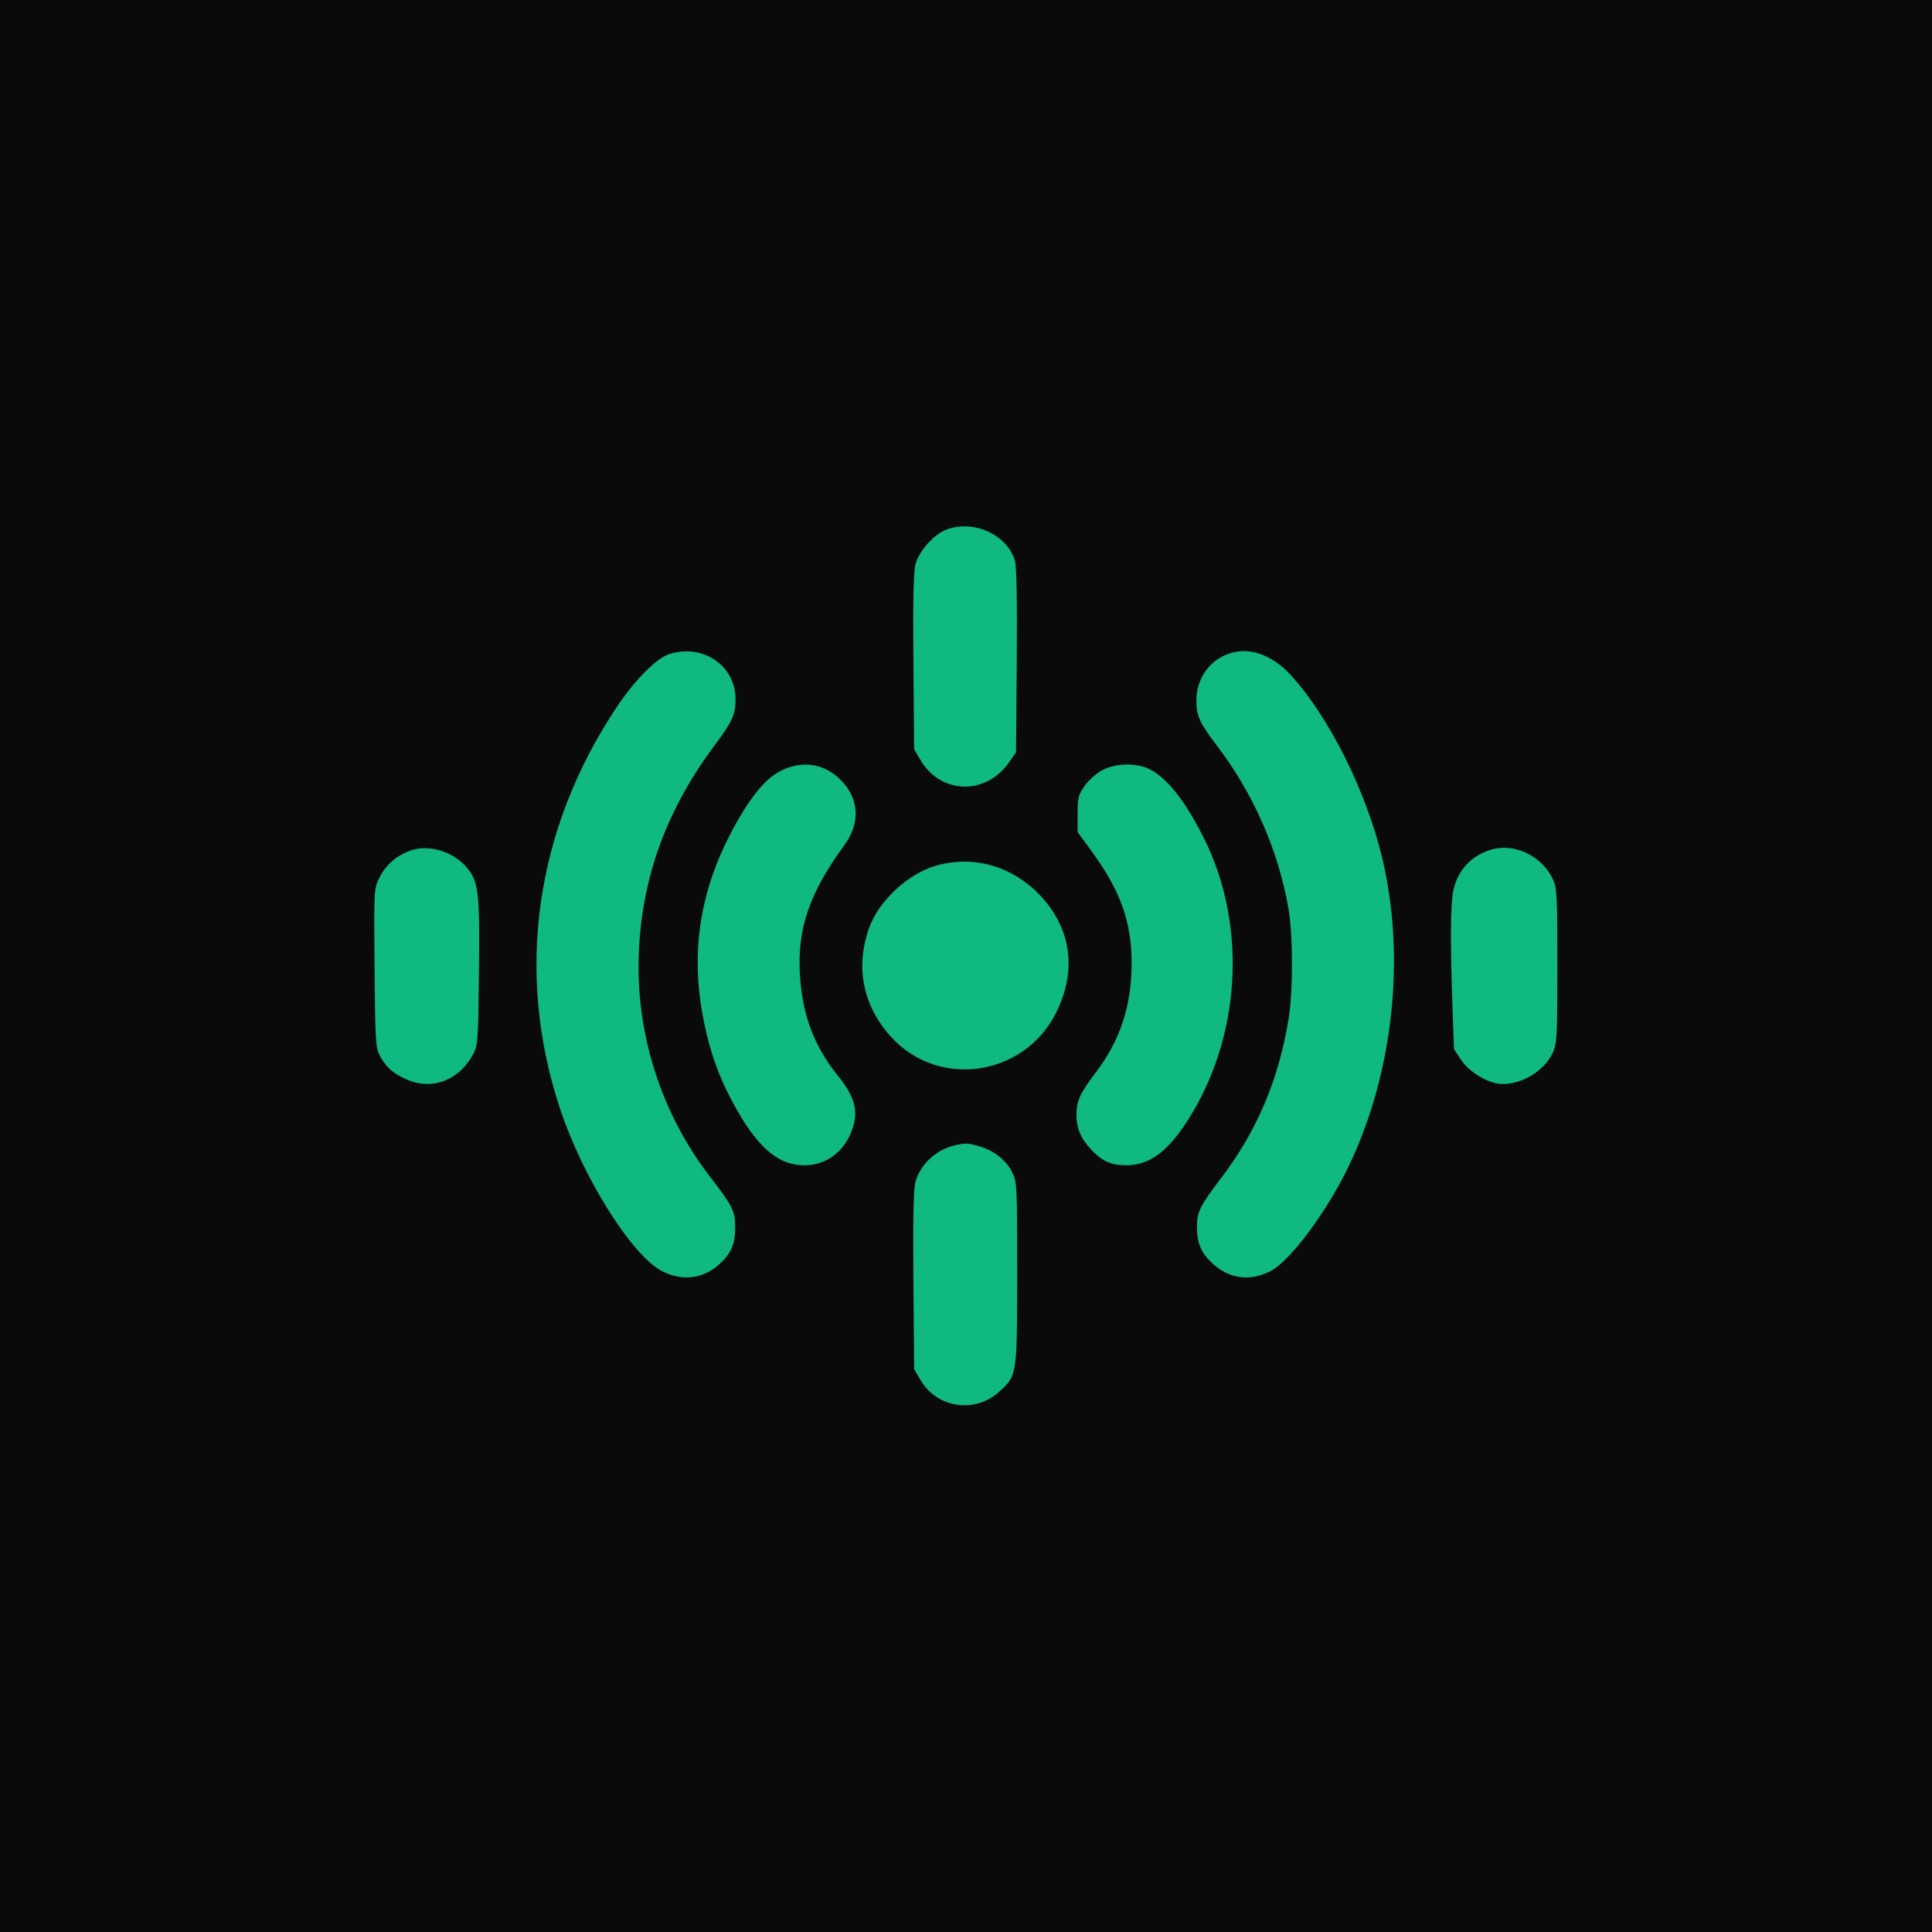
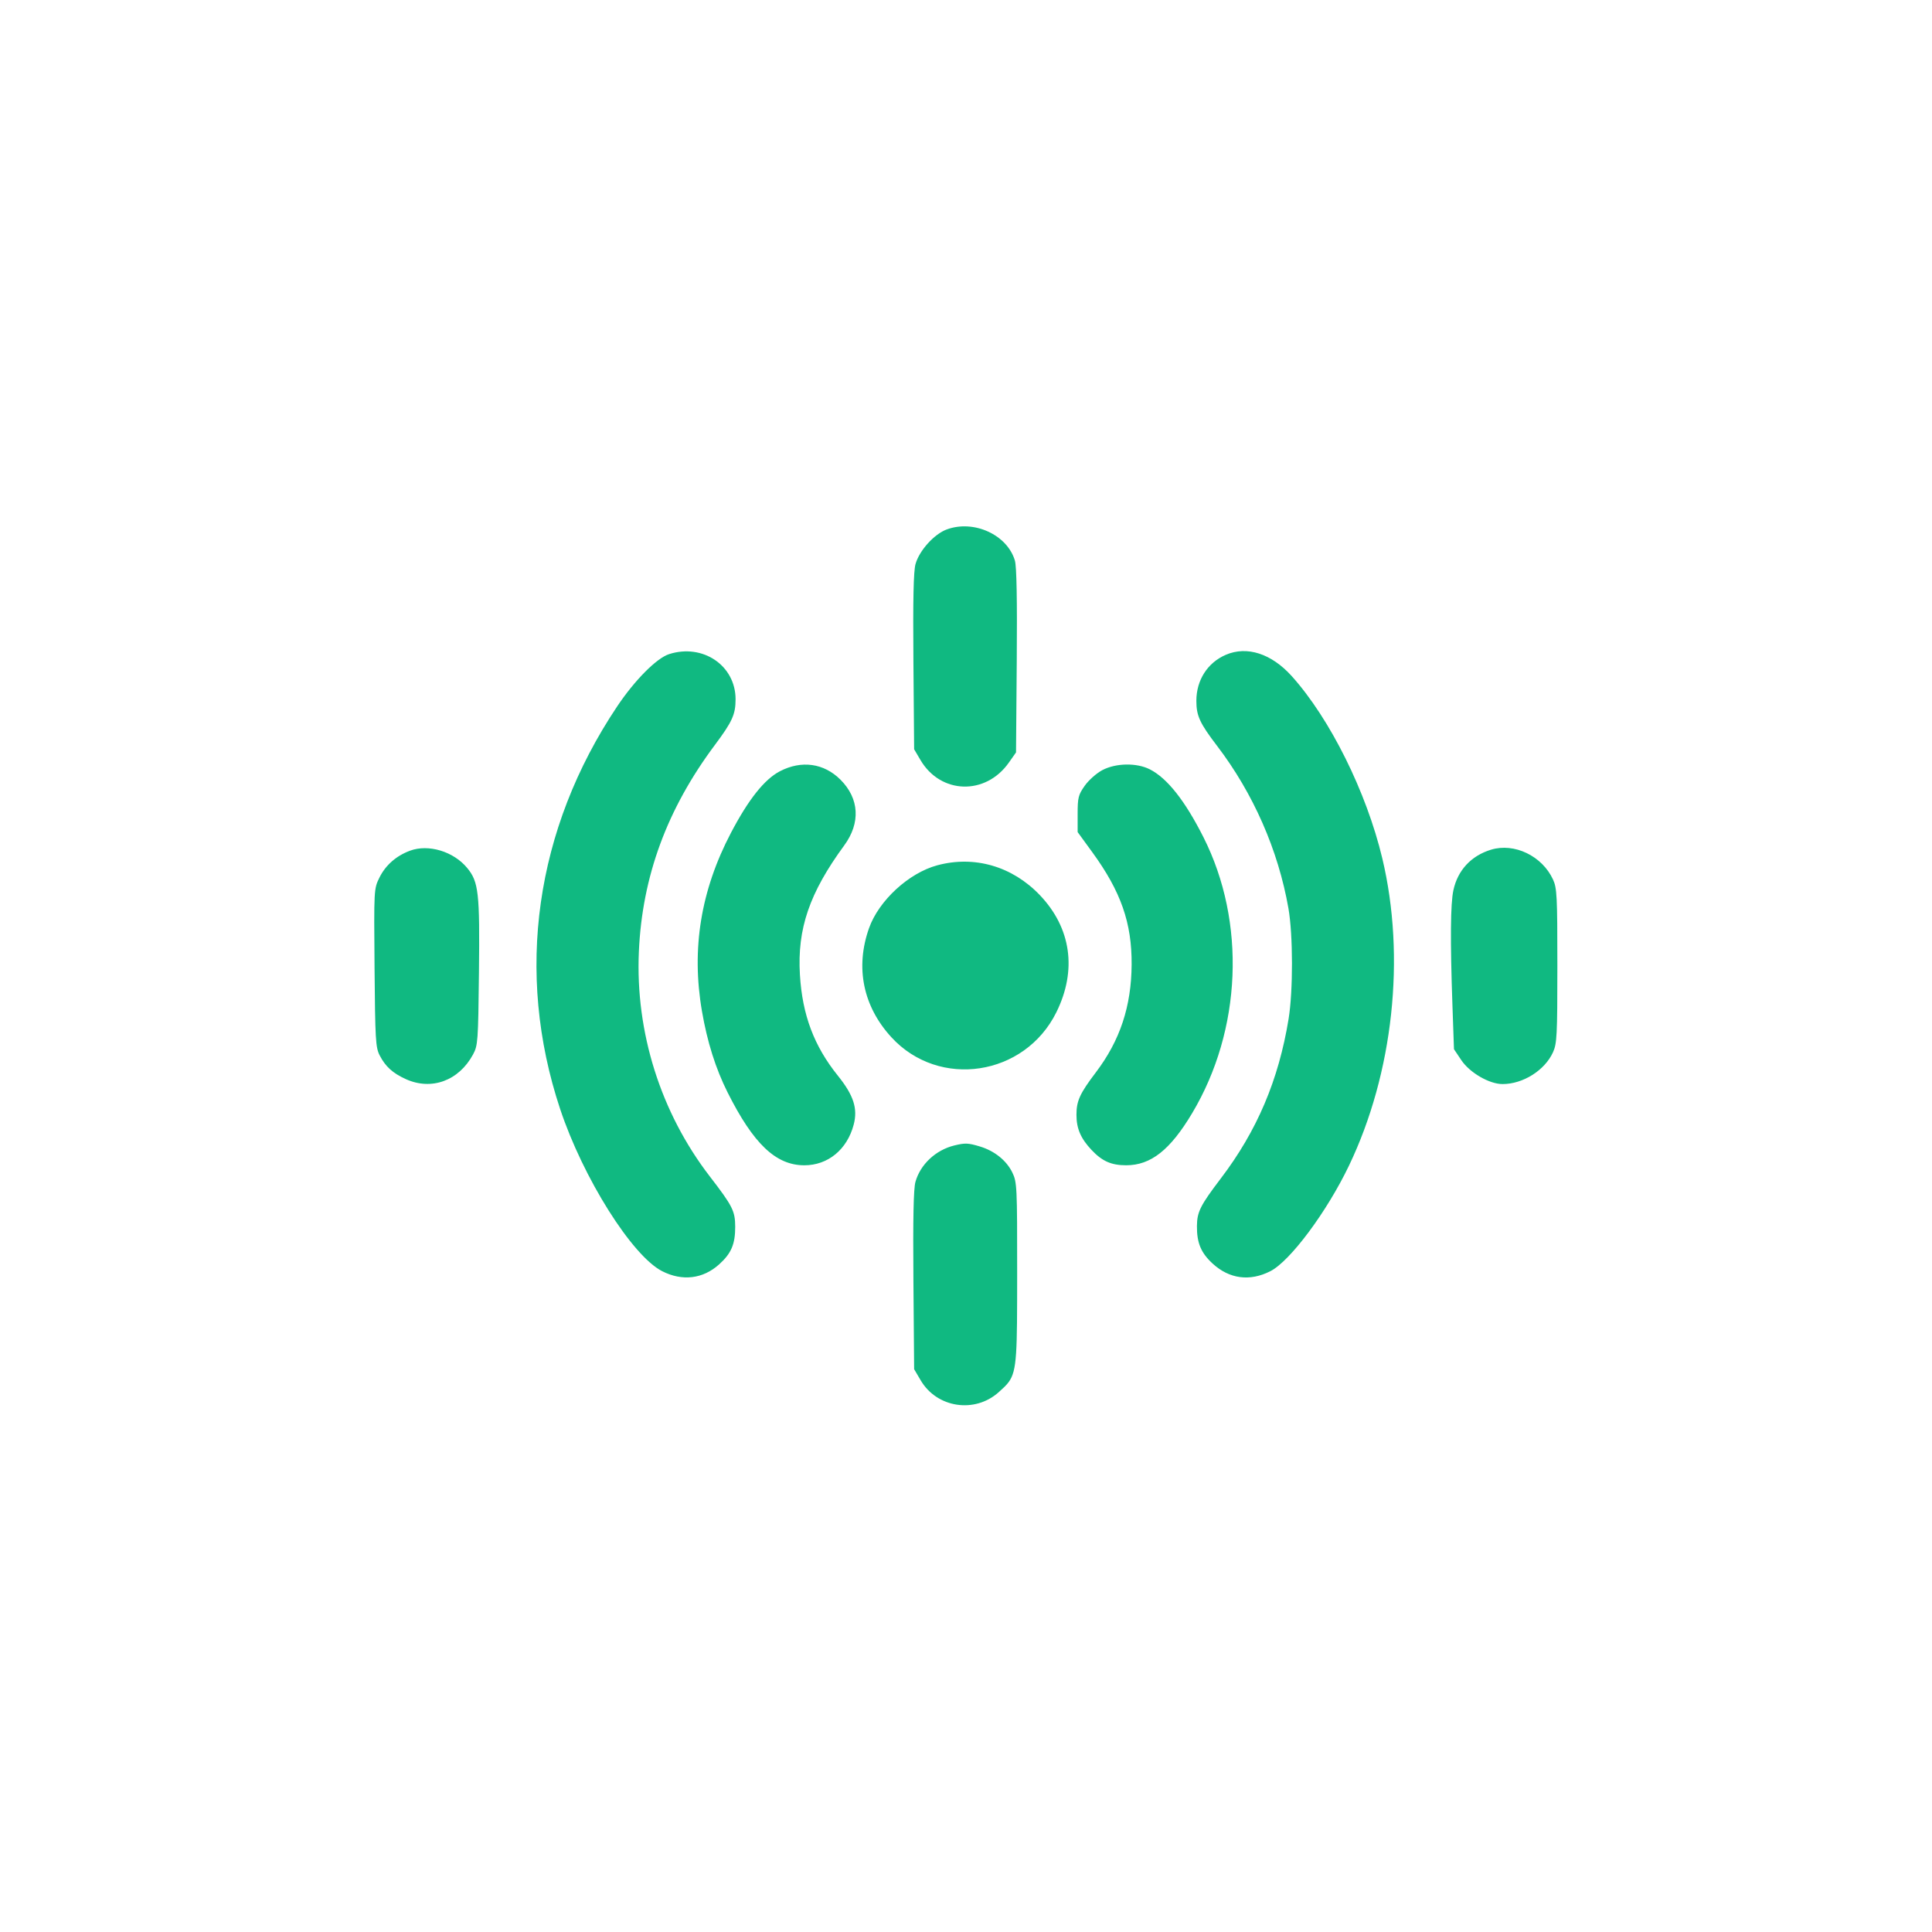
- <svg xmlns="http://www.w3.org/2000/svg" width="1667" height="1667" viewBox="0 0 1667 1667" version="1.1">
-   <rect width="1667" height="1667" fill="#0a0a0a" />
+ <svg xmlns="http://www.w3.org/2000/svg" viewBox="0 0 1667 1667" width="1667" height="1667">
  <g transform="translate(250, 250) scale(0.7)">
    <path fill="#10B981" d="M771.337,338.162c4.634,-16.627 23.014,-37.011 38.512,-42.707c33.453,-12.293 74.663,6.589 84.017,38.493c2.108,7.192 2.868,48.514 2.27,123.575l-0.9,112.772l-8.87,12.6c-28.628,40.658 -84.028,39.054 -108.877,-3.154l-7.847,-13.327l-0.886,-107.913c-0.629,-76.77 0.114,-111.497 2.581,-120.337l-0,-0Zm346.186,168.461c0.014,-25.418 13.737,-46.866 36.219,-56.602c26.133,-11.316 56.371,-1.546 81.399,26.296c47.219,52.527 92.049,142.764 111.577,224.598c29.03,121.633 13.475,264.916 -41.115,378.813c-27.264,56.879 -72.501,117.62 -96.828,130.012c-25.381,12.93 -50.592,9.605 -71.233,-9.392c-14.355,-13.214 -19.477,-25.47 -19.314,-46.227c0.134,-17.427 4.136,-25.404 29.454,-58.705c44.622,-58.688 71.193,-121.223 83.507,-196.515c5.64,-34.492 5.549,-103.68 -0.179,-136.386c-12.564,-71.731 -43.314,-141.773 -87.893,-200.2c-21.465,-28.139 -25.603,-37.142 -25.592,-55.692l0,-0Zm-713.942,6.982c21.667,-32.38 48.683,-59.565 64.073,-64.474c41.614,-13.27 81.889,14.102 81.889,55.657c0,18.625 -4.079,27.646 -25.447,56.249c-59.108,79.134 -89.619,162.043 -93.749,254.741c-4.426,99.371 26.868,198.54 87.486,277.22c28.047,36.4 31.192,42.632 31.246,61.924c0.063,21.482 -4.819,32.927 -19.784,46.415c-19.978,18.001 -45.459,21.047 -70.251,8.408c-37.145,-18.94 -97.492,-114.898 -125.788,-200.014c-55.895,-168.15 -30.838,-344.93 70.326,-496.126l-0,0Zm576.358,97.76c4.817,-6.832 14.552,-15.478 21.633,-19.207c16.762,-8.837 42.374,-9.264 58.641,-0.978c21.448,10.925 43.329,38.639 66.044,83.646c52.742,104.499 47.27,237.674 -13.979,340.273c-27.025,45.271 -50.868,64.086 -81.225,64.103c-18.377,0.011 -29.605,-4.955 -42.756,-18.911c-13.302,-14.119 -18.579,-26.414 -18.579,-43.269c0,-17.173 4.161,-26.272 23.971,-52.405c29.753,-39.247 43.71,-81.319 44.046,-132.796c0.339,-51.352 -13.236,-90.125 -48.501,-138.536l-18.058,-24.793l0,-22.35c0,-20.131 0.872,-23.587 8.764,-34.776l0,0Zm-436.153,58.176c21.619,-41.281 41.389,-66.154 60.435,-76.04c26.617,-13.811 54.215,-9.96 74.617,10.413c23.265,23.232 24.974,53.252 4.614,81.04c-42.893,58.56 -58.009,102.693 -54.599,159.441c2.974,49.498 17.389,87.829 46.778,124.372c19.414,24.142 24.718,40.513 19.519,60.3c-8.061,30.712 -31.736,50.195 -60.948,50.152c-35.014,-0.054 -62.646,-26.332 -94.535,-89.906c-14.683,-29.273 -25.059,-62.189 -31.588,-100.179c-13.162,-76.62 -1.45,-148.642 35.706,-219.593l-0,-0Zm890.54,70.699c5.306,-24.708 21.923,-42.598 46.504,-50.064c28.657,-8.703 62.802,7.705 76.249,36.648c4.93,10.612 5.42,20.254 5.42,106.456c0,85.856 -0.507,95.901 -5.38,106.618c-10.151,22.319 -36.954,39.208 -62.216,39.208c-16.301,0 -40.457,-14.028 -50.82,-29.512l-9.021,-13.473l-1.928,-55.067c-2.771,-79.234 -2.39,-124.136 1.191,-140.814Zm-1323.747,-15.683c7.515,-15.237 20.659,-26.793 37.666,-33.11c22.709,-8.442 53.651,0.902 70.469,21.272c14.119,17.105 15.612,30.413 14.504,129.309c-0.946,84.573 -1.305,89.53 -7.299,100.623c-17.483,32.353 -51.139,44.7 -82.78,30.376c-16.207,-7.338 -25.215,-15.515 -32.321,-29.355c-4.965,-9.665 -5.541,-19.574 -6.288,-107.912c-0.818,-97.025 -0.803,-97.303 6.049,-111.203l0,0Zm603.447,62.405c12.003,-33.98 49.014,-68.071 84.156,-77.519c45.863,-12.335 92.456,1.197 126.377,36.71c38.697,40.51 46.049,92.605 20.391,144.455c-39.047,78.887 -144.611,94.849 -203.375,30.749c-34.895,-38.061 -44.696,-85.87 -27.549,-134.395l0,-0Zm57.214,312.761c6.018,-21.593 25.017,-39.375 48.057,-44.976c13.25,-3.22 16.905,-3.075 31.365,1.274c18.058,5.427 32.844,17.298 40.044,32.154c5.722,11.806 5.987,17.324 5.924,124.449c-0.054,97.585 0.011,119.437 -10.374,133.704c-3.085,4.241 -7.095,7.813 -12.308,12.503c-29.48,26.545 -76.181,19.503 -96.196,-14.503l-8.112,-13.775l-0.886,-109.371c-0.615,-76.199 0.14,-113.038 2.484,-121.459l0,-0Z" />
  </g>
</svg>
